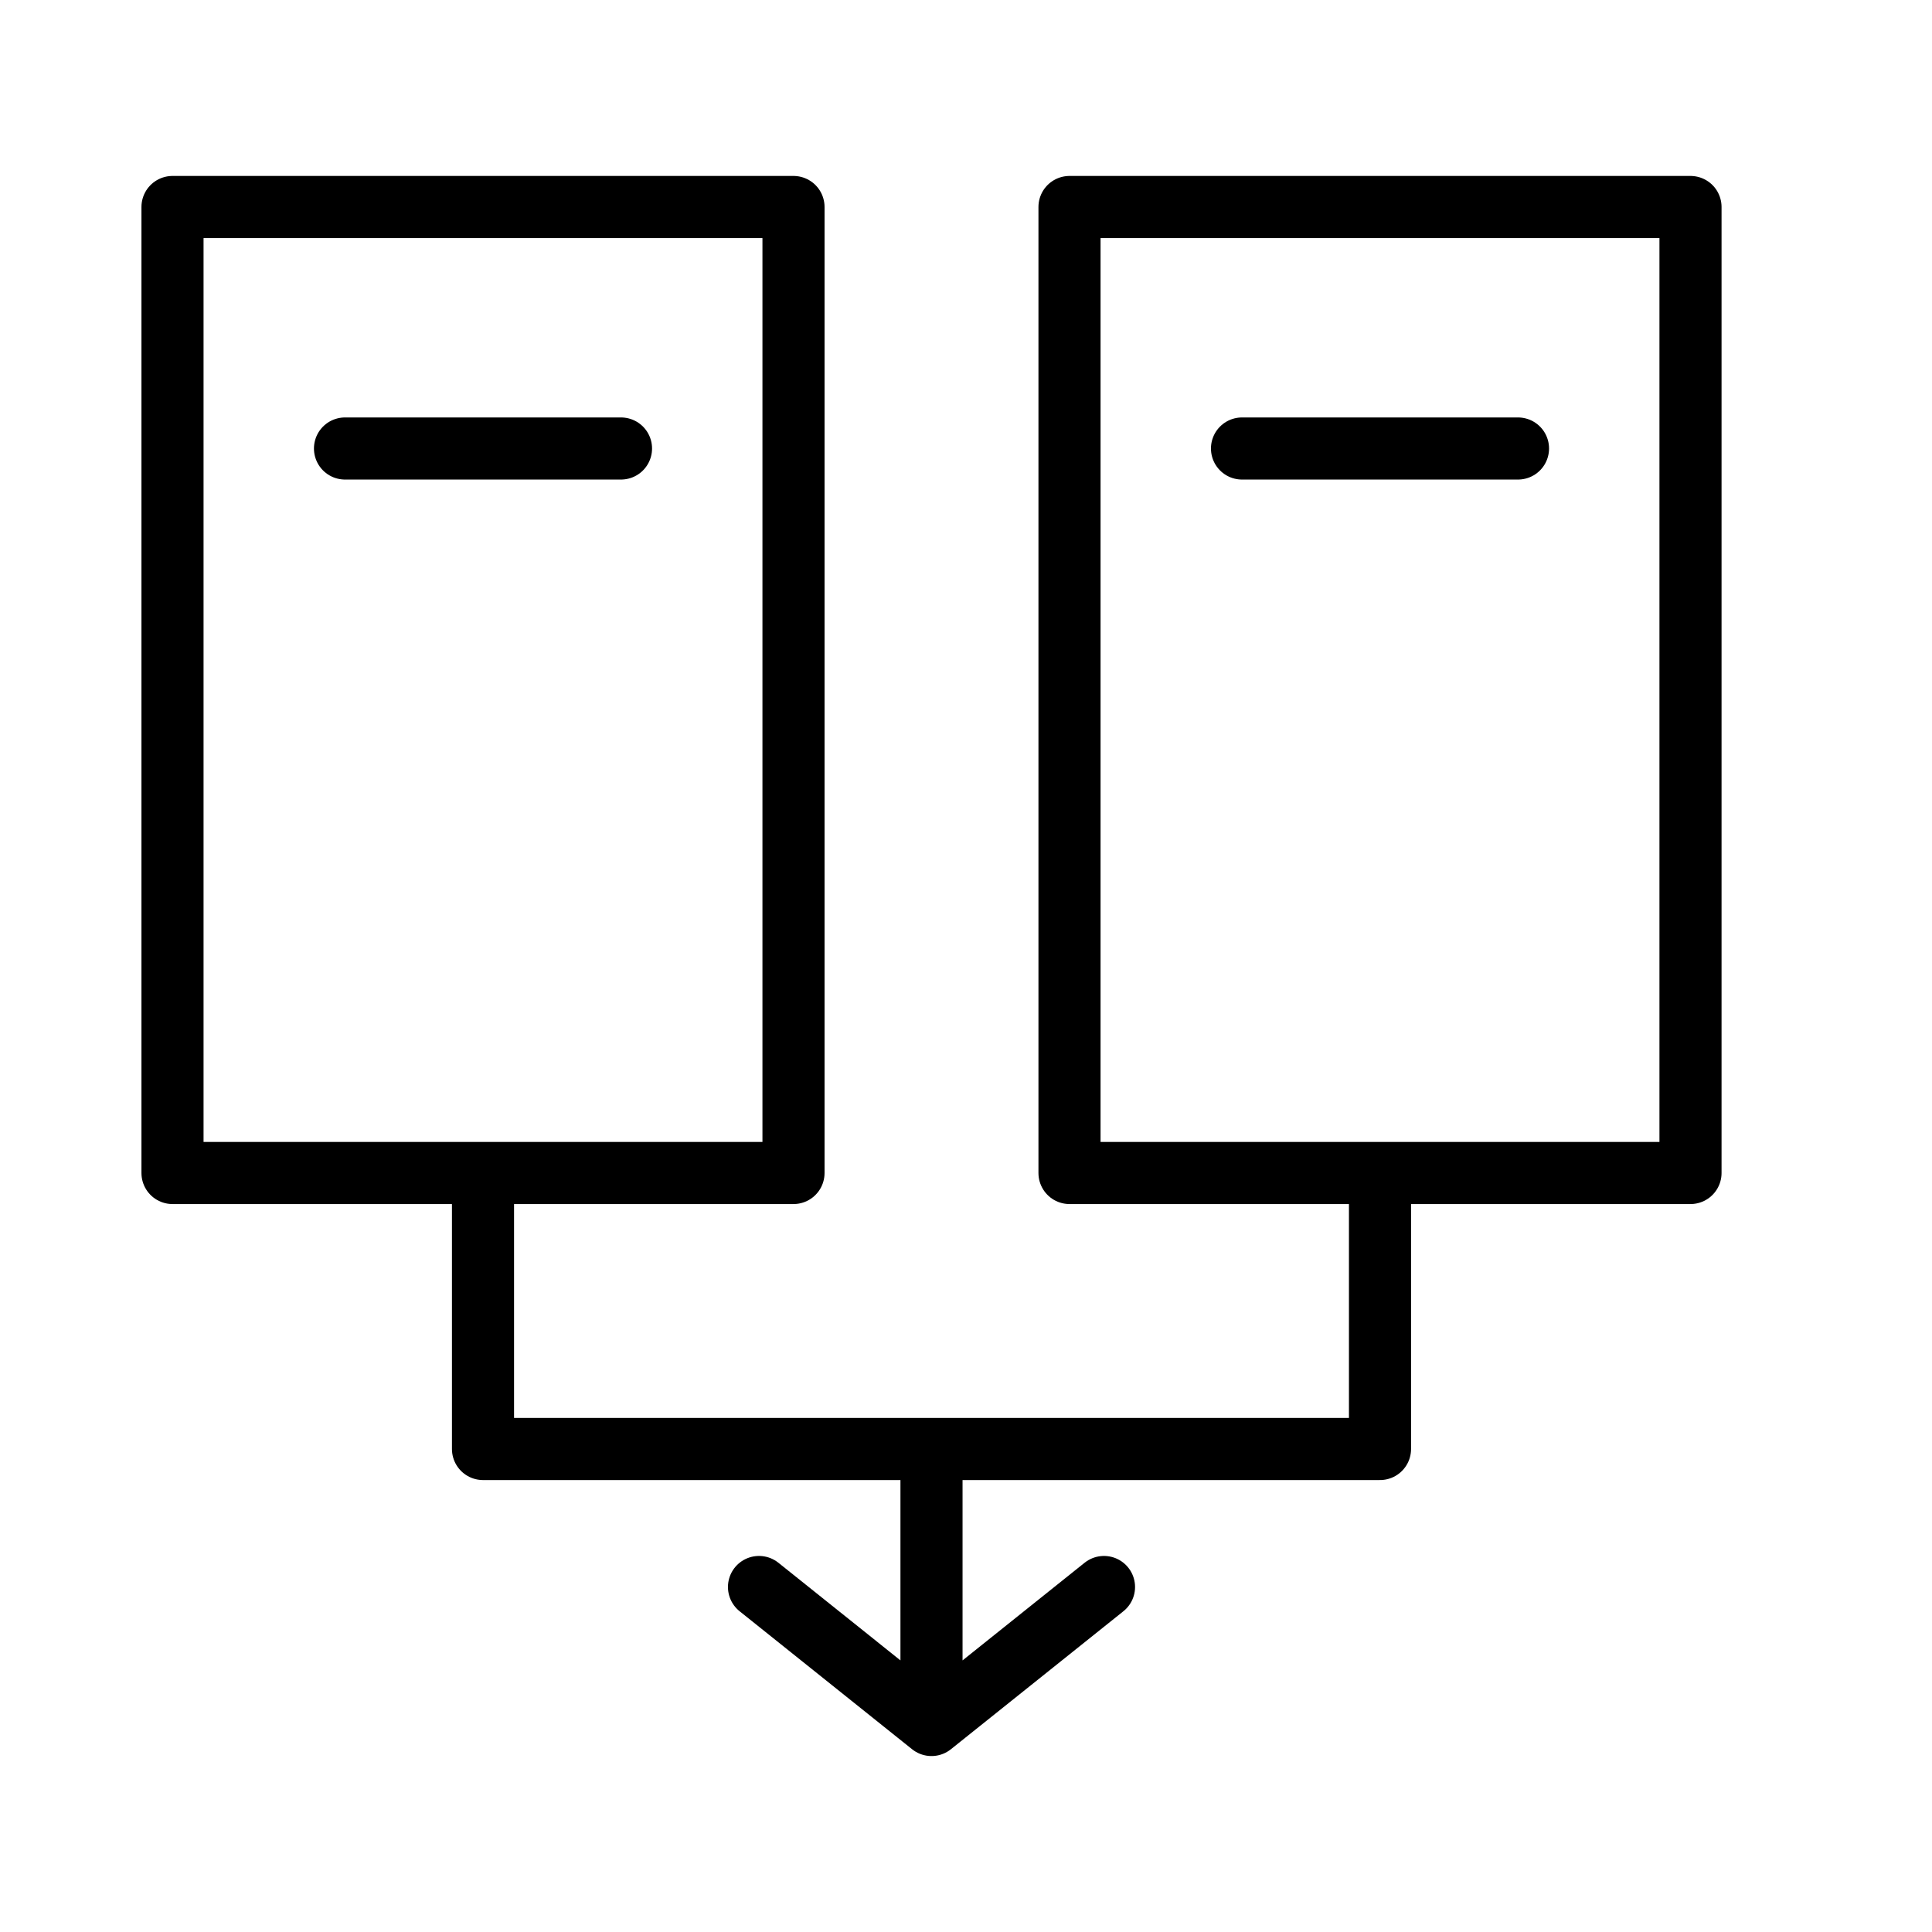
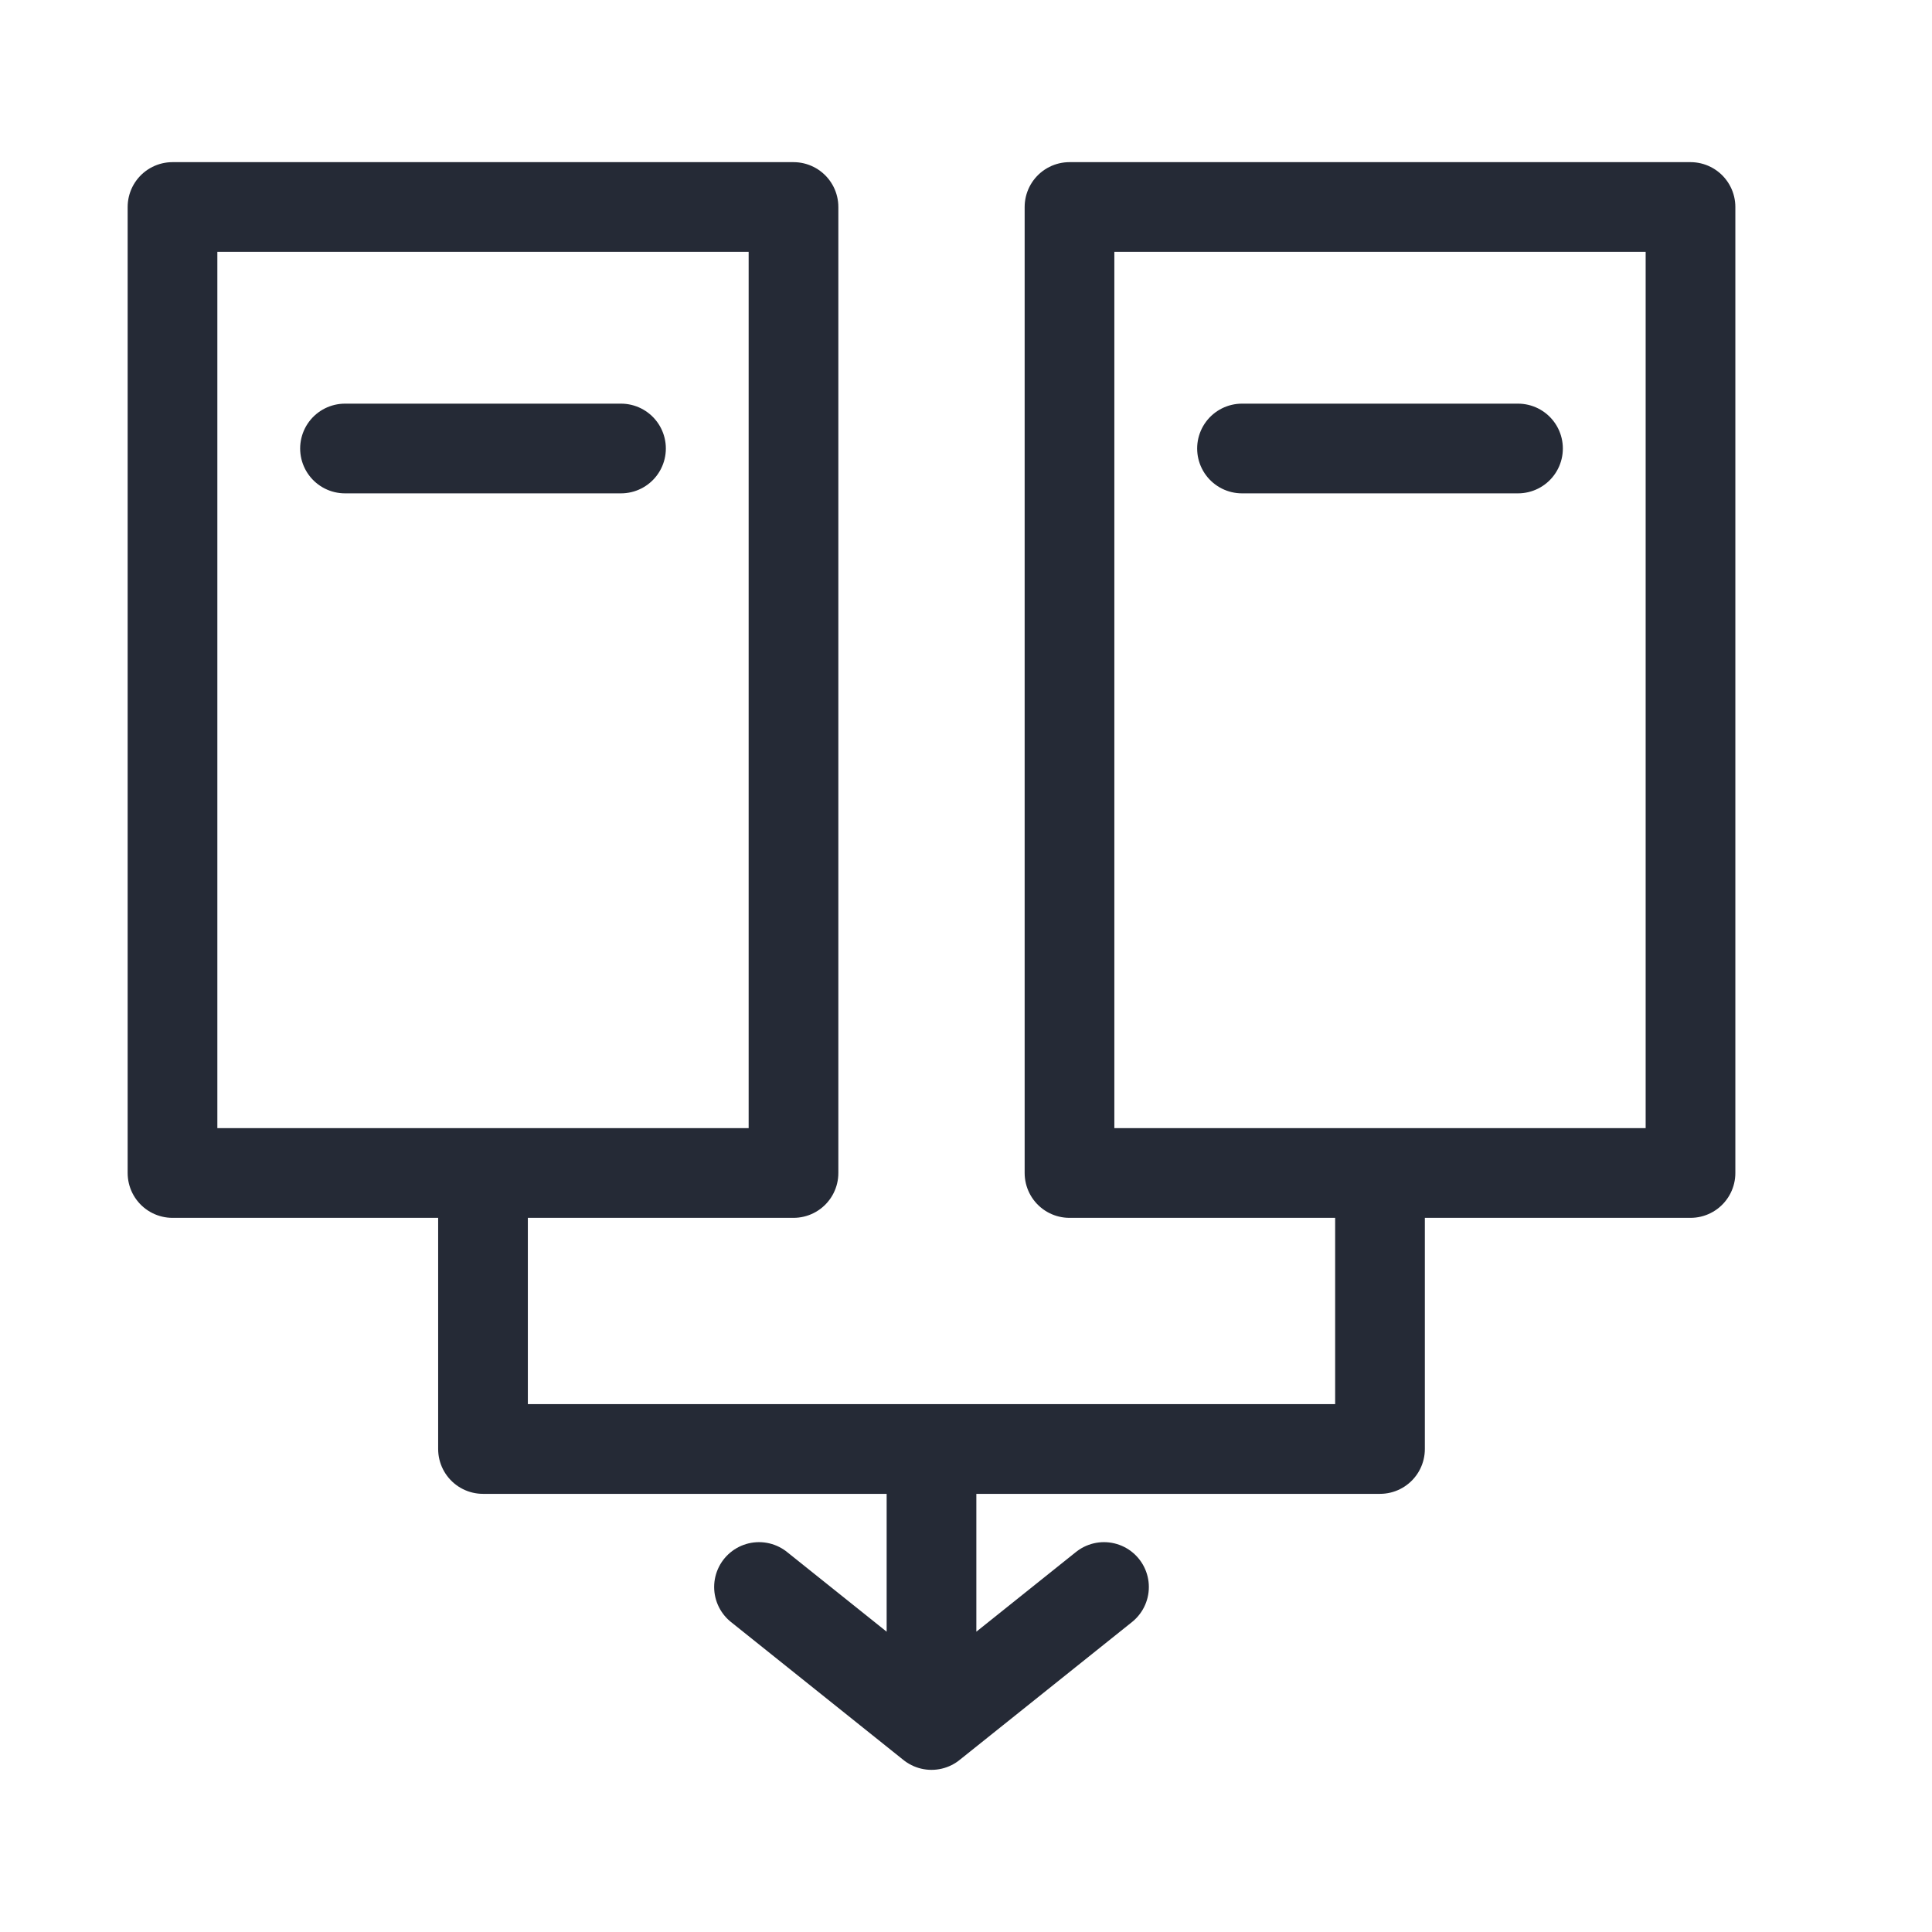
<svg xmlns="http://www.w3.org/2000/svg" viewBox="0 0 56 56" role="img" aria-labelledby="icon-title icon-desc" style="max-width:100%;height:auto">
-   <g fill="none" stroke="currentColor" stroke-width="1.8" stroke-linecap="round" stroke-linejoin="round">
+   <g fill="none" stroke="#252a36" stroke-width="2.6" stroke-linecap="round" stroke-linejoin="round">
    <path d="M5 6h18v28H5zM31 6h18v28H31zM10 13h8m18 0h8M14 34v8h26v-8M27 42v8M22 46l5 4 5-4" />
  </g>
</svg>
